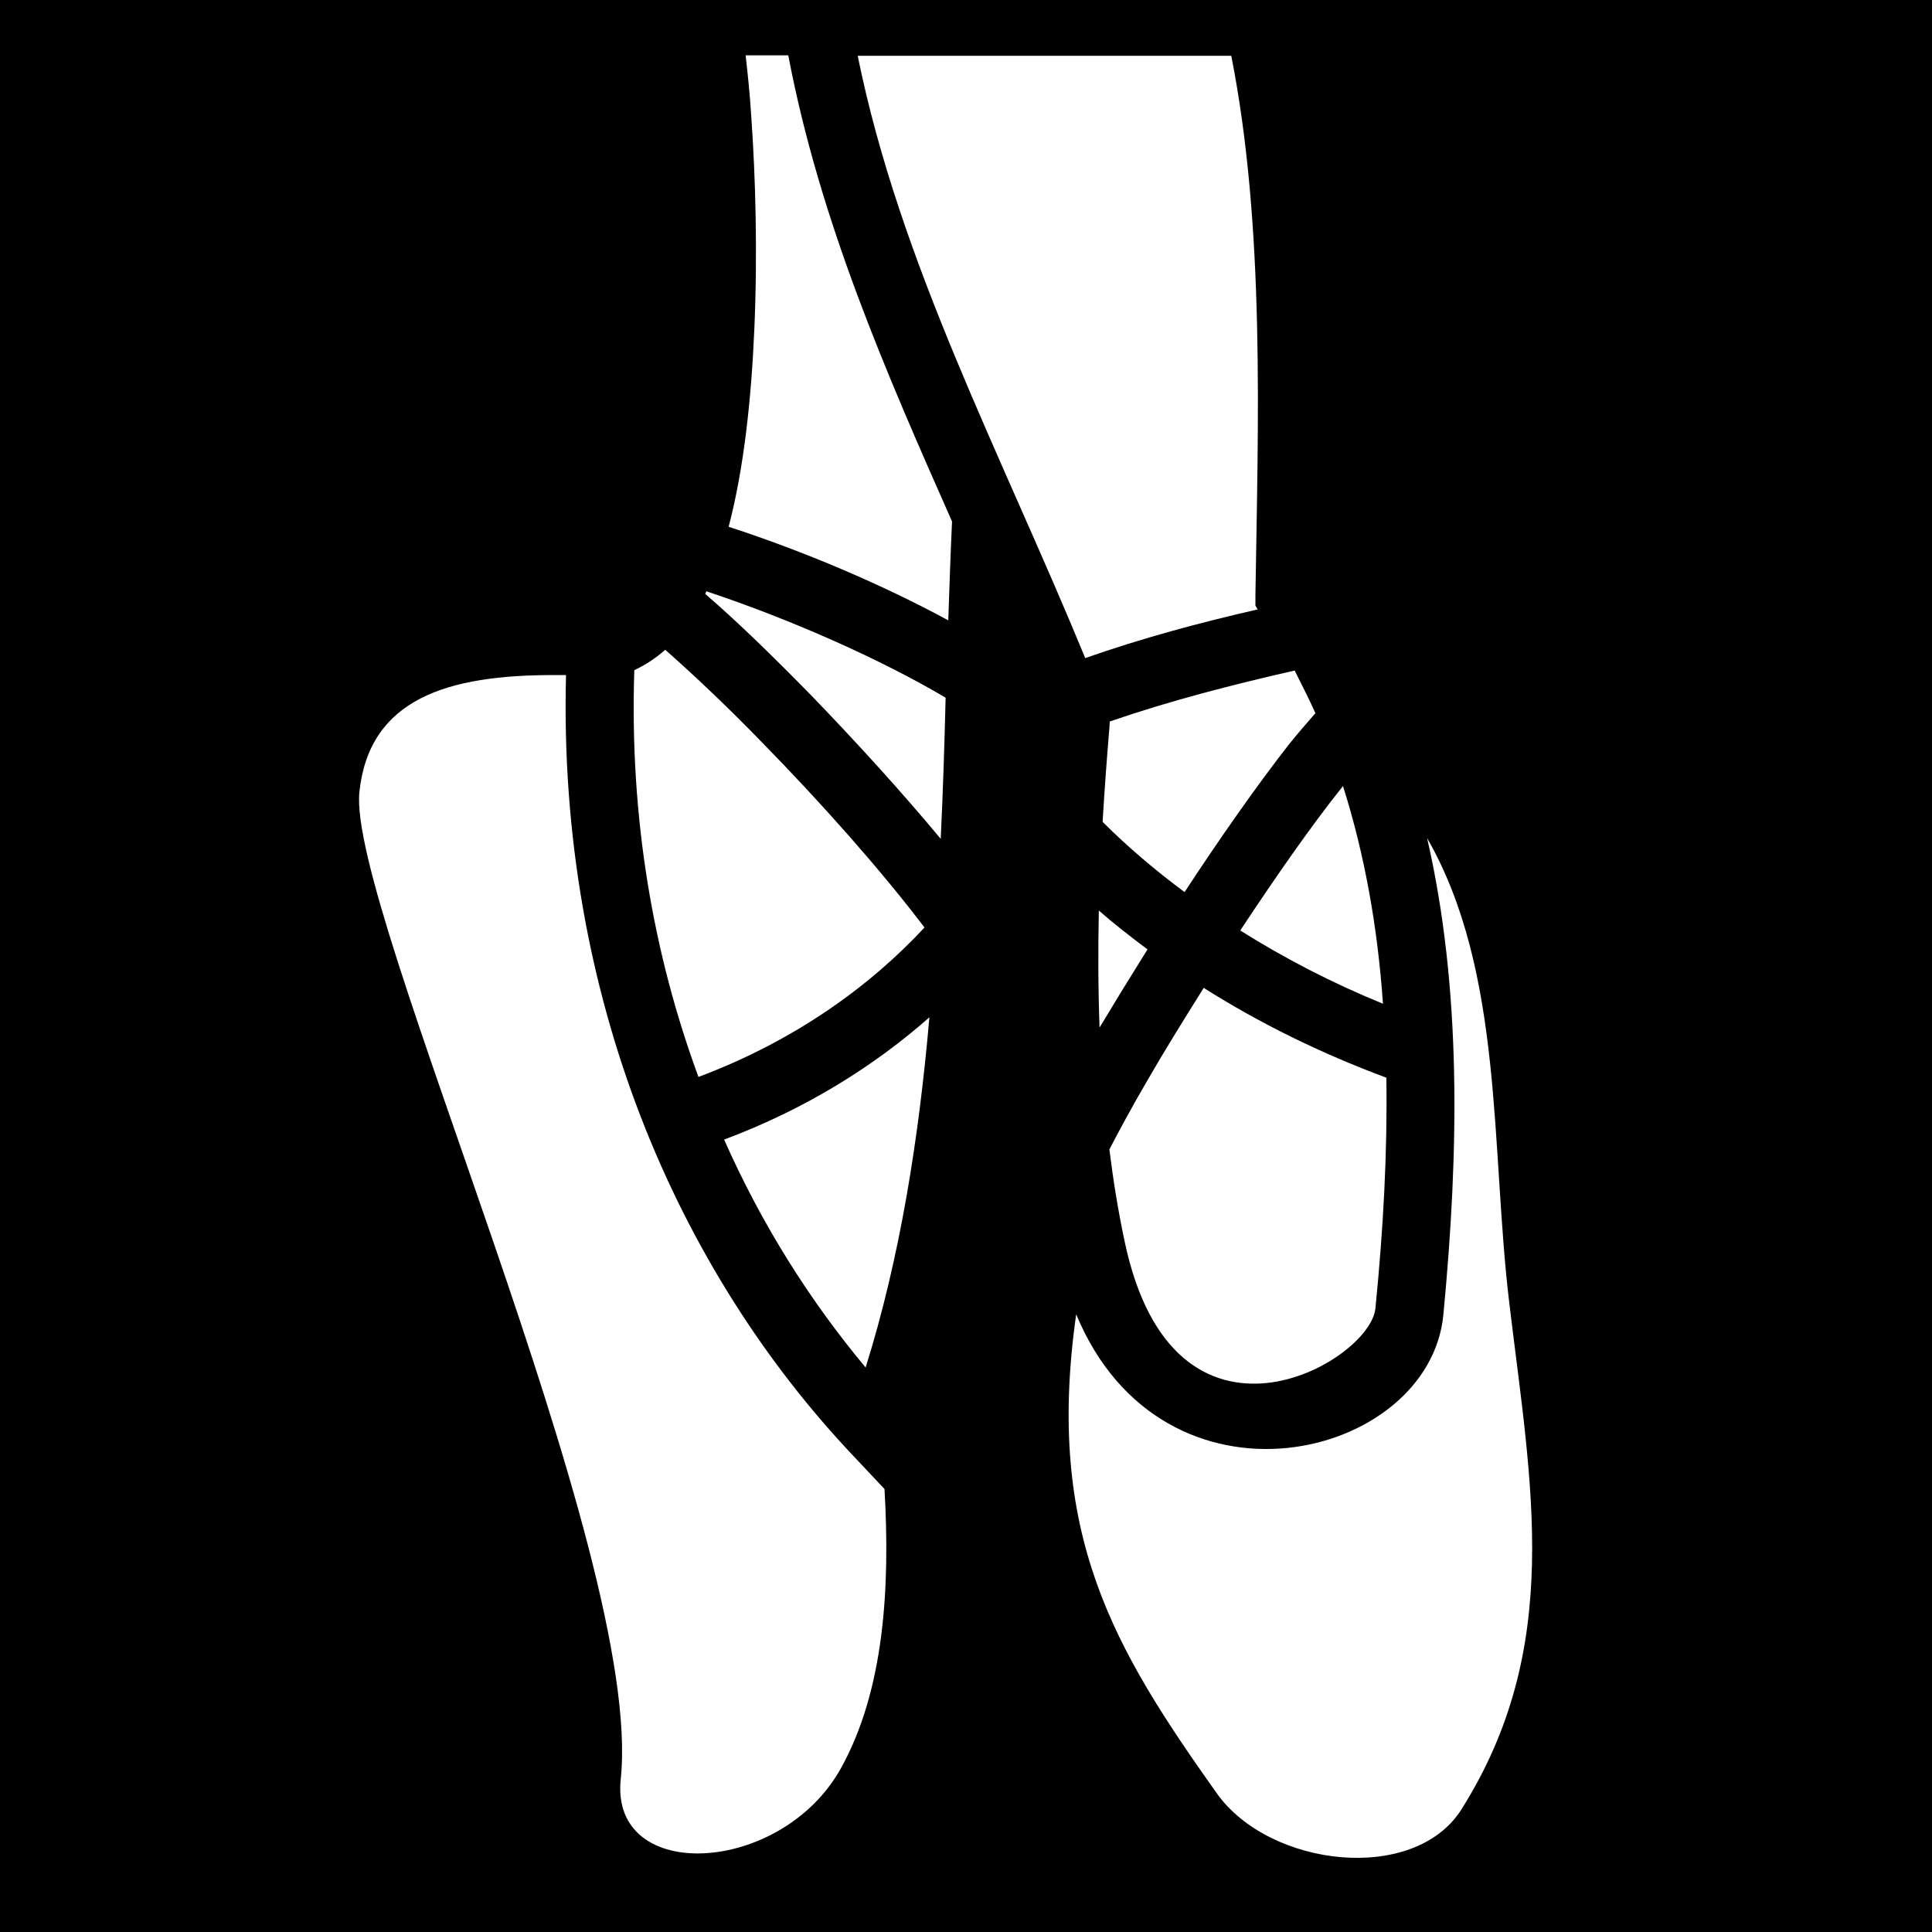
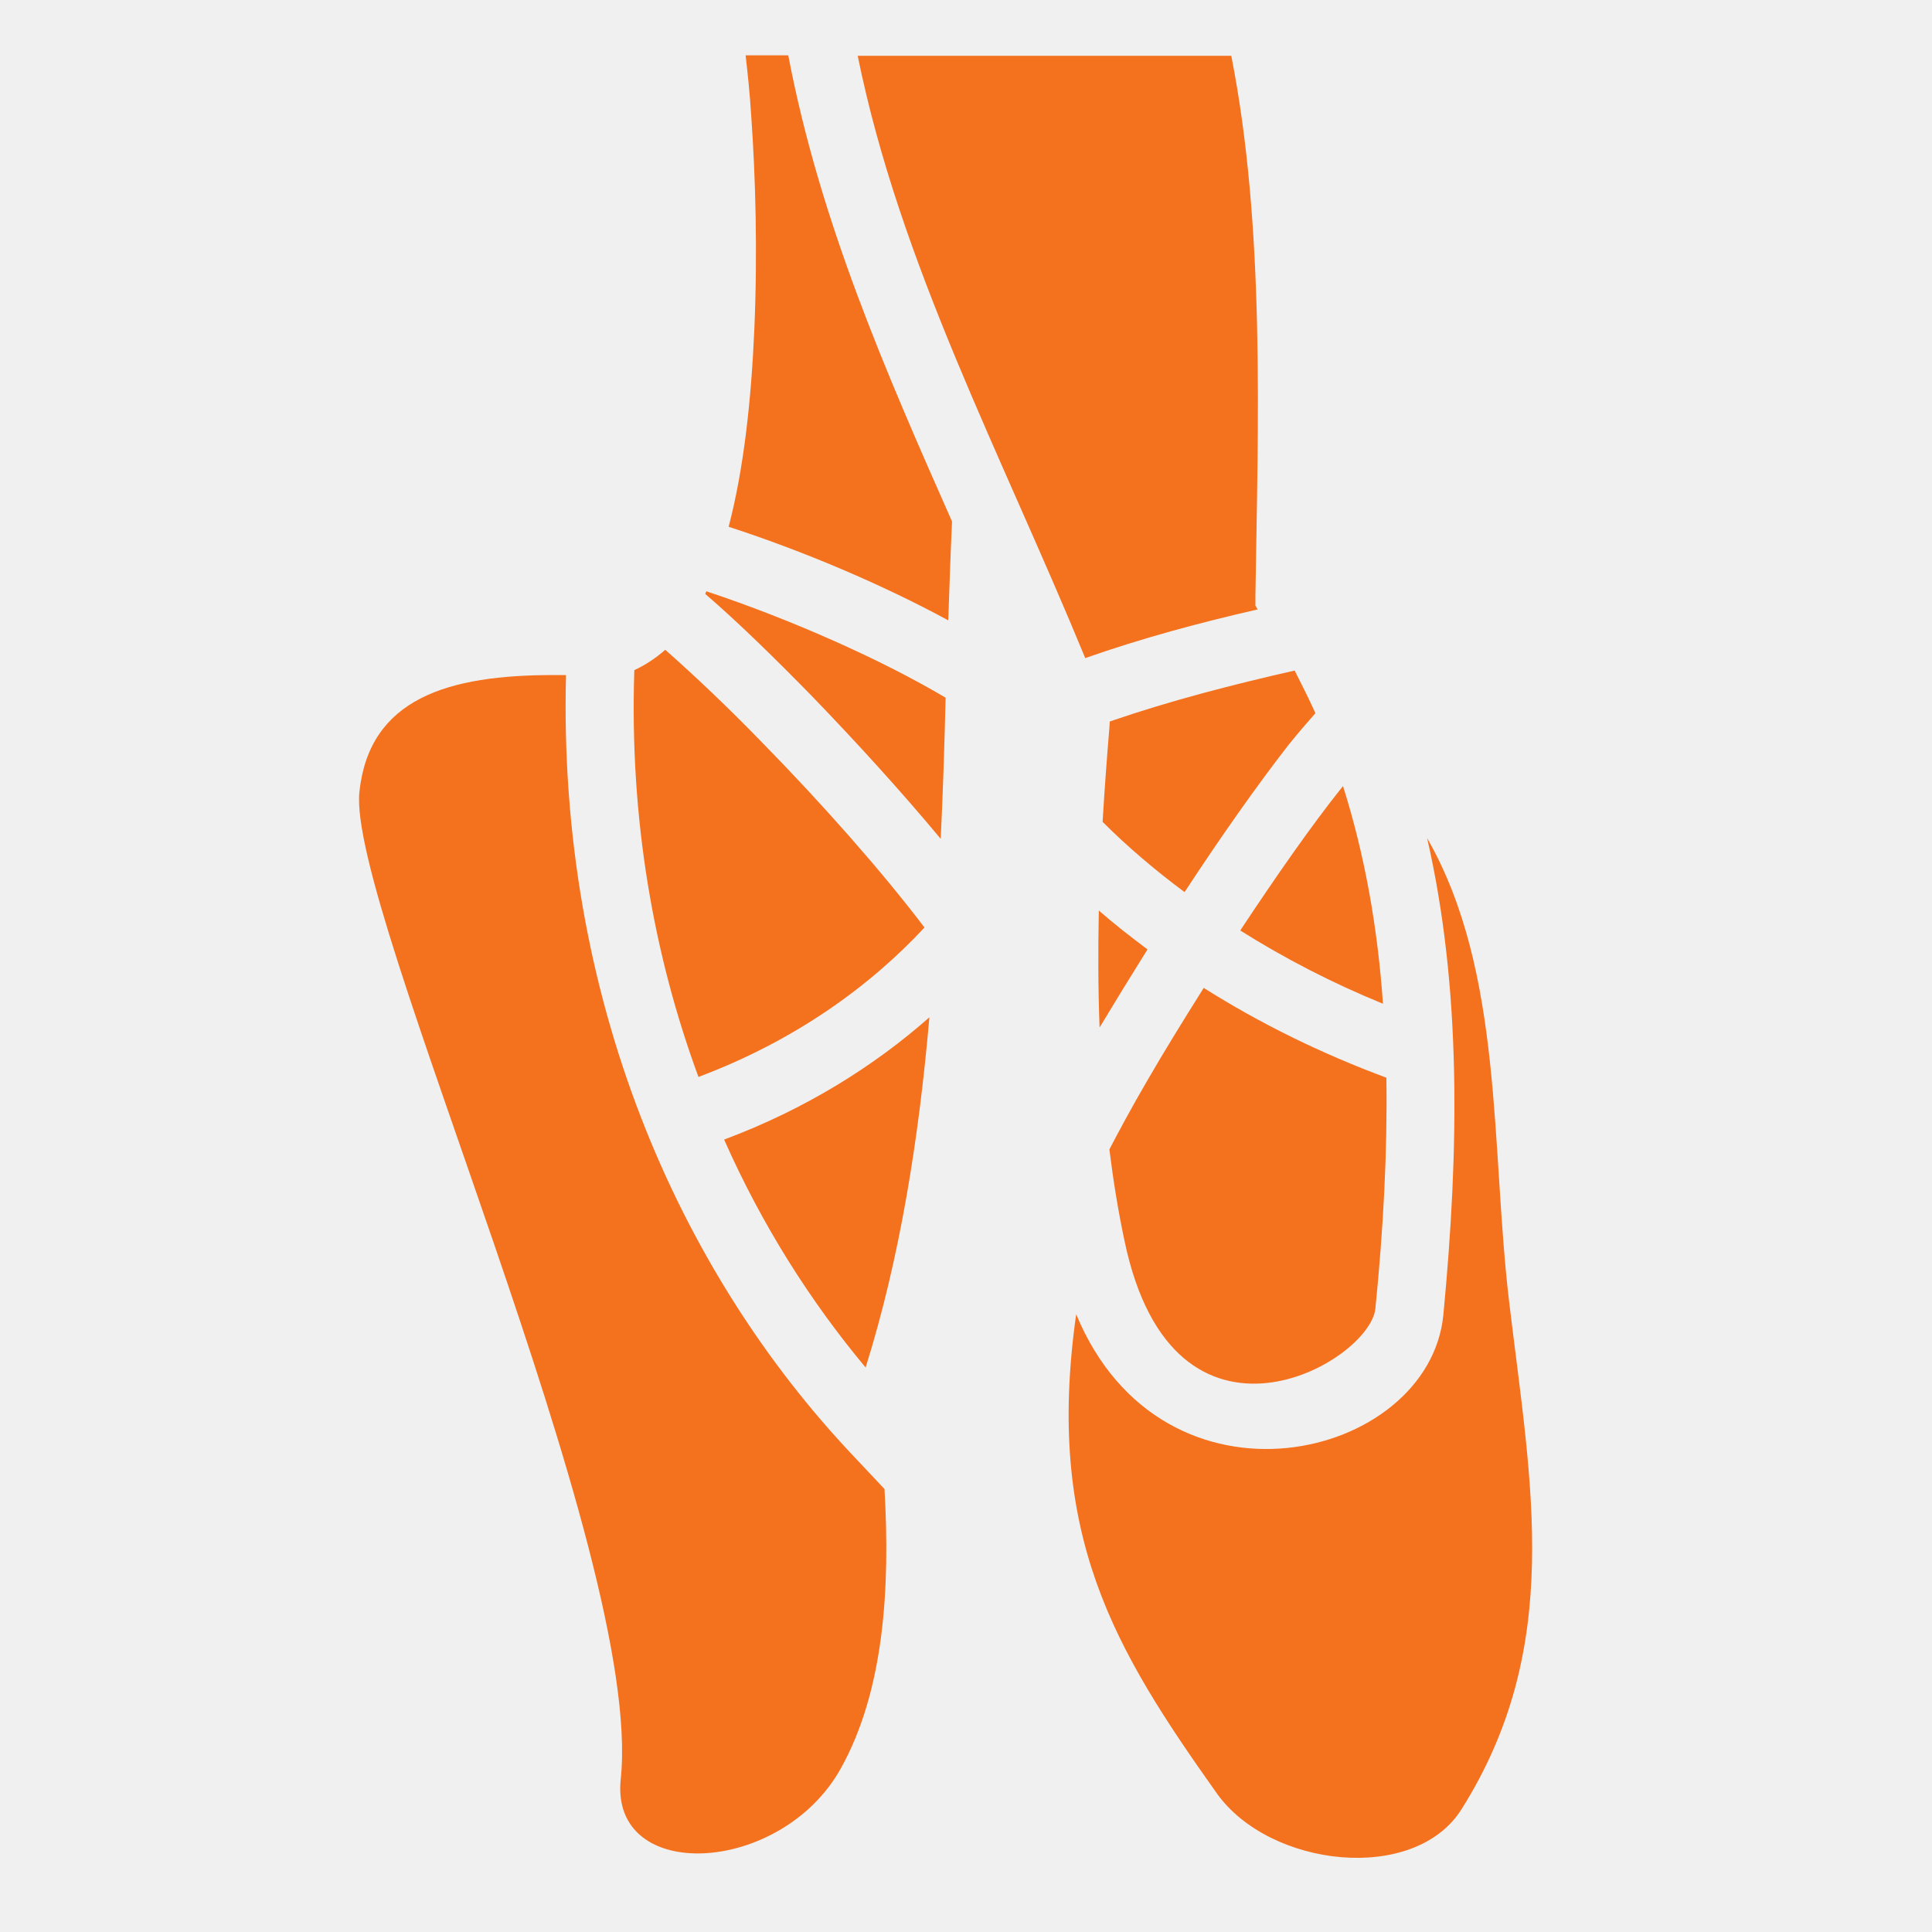
<svg xmlns="http://www.w3.org/2000/svg" viewBox="0 0 512 512">
-   <path d="M0 0h512v512H0z" />
-   <path fill="#fff" d="M197.6 14.67c.5 4.53 1.1 9.7 1.5 16.34 1.1 15.45 1.7 35.77.8 56.37-.8 18.22-2.7 36.52-6.8 52.22 20 6.5 40.9 15.4 58.2 24.8.3-8.8.6-17.6 1-26.2-17.5-39.52-35-79.46-43.4-123.53zm29.7.12c11.2 55.18 38 105.41 60.3 159.61 15.1-5.3 30.4-9.4 45.7-12.9l-.6-1v-2.8c.7-45.5 2.6-97.35-6.4-142.91zM187.2 156.7c-.1.2-.2.4-.3.7 8.6 7.4 18.1 16.7 28 26.8 11.9 12.3 24 25.6 34.4 38.1.6-12.5 1-25 1.3-37.4-17-10.1-41.1-20.8-63.4-28.2zm-10.9 15.5c-2.5 2.2-5.2 4-8.2 5.4-1.3 39.3 5.1 75.5 17 107.8 25.6-9.6 45.5-24.1 59.9-39.6-11.2-14.8-27.3-33-43-49-9-9.3-18-17.8-25.7-24.6zm166.8 5.5c-16.7 3.8-33 8-49 13.5l-.1 1.7c-.7 8.3-1.3 16.6-1.8 24.9 6.6 6.6 13.9 12.8 21.7 18.6l.1-.1c9.3-14.2 19-28 27.4-38.8 2.5-3.1 4.9-5.9 7.2-8.5-1.7-3.8-3.6-7.5-5.5-11.3zm-195.9 1.2c-28.7-.1-49.28 6.3-51.95 30.9-3.35 30.8 75.55 202 69.25 261.7-2.9 27.8 42.5 25.5 58.3-2.8 11.6-20.8 13.1-48.2 11.6-74.1l-8-8.5c-46.8-49.3-78.6-121.9-76.4-207.2zm208.7 29.4c-.1.2-.2.3-.3.4-8 10-17.4 23.5-26.6 37.4-.1.2-.2.3-.3.5 11.6 7.3 24.3 13.9 37.8 19.4-1.4-20.1-4.8-39.4-10.6-57.7zm22.3 13.8c9.1 39.7 8.5 82.5 4.3 126.4-3.8 38.5-74.2 55.5-97.3-.2-8.3 58.5 10.2 88.8 37.3 127 14 19.6 52.3 24 64.8 4.2 27.1-43 18.5-85.7 12.7-134-5-41.3-1.4-87.8-21.8-123.4zm-87 19.2c-.2 10.4-.2 20.7.2 31 3.9-6.5 8.2-13.5 12.7-20.7-4.4-3.3-8.8-6.7-12.9-10.3zm27.8 20.5c-5.4 8.6-10.6 17-14.8 24.3-4.4 7.5-7.9 14.1-10.2 18.5 1 8.1 2.3 16.2 4 24.2 13 62.3 65.2 32.3 66.5 17.9 2.1-21 3.2-41.4 2.9-61.1-17.5-6.5-33.7-14.5-48.4-23.8zm-72.7 7.8c-14.5 12.8-32.7 24.3-54.4 32.4 10 22.6 22.8 42.8 37.5 60.4 9.1-29 14.1-60.6 16.9-92.8z" />
+   <path fill="#F4711E" d="M197.6 14.67c.5 4.53 1.1 9.7 1.5 16.34 1.1 15.45 1.7 35.77.8 56.37-.8 18.22-2.7 36.52-6.8 52.22 20 6.5 40.9 15.4 58.2 24.8.3-8.8.6-17.6 1-26.2-17.5-39.52-35-79.46-43.4-123.53zm29.7.12c11.2 55.18 38 105.41 60.3 159.61 15.1-5.3 30.4-9.4 45.7-12.9l-.6-1v-2.8c.7-45.5 2.6-97.35-6.4-142.91zM187.2 156.7c-.1.2-.2.4-.3.7 8.6 7.4 18.1 16.7 28 26.8 11.9 12.3 24 25.6 34.4 38.1.6-12.5 1-25 1.3-37.4-17-10.1-41.1-20.8-63.4-28.2zm-10.9 15.5c-2.5 2.2-5.2 4-8.2 5.4-1.3 39.3 5.1 75.5 17 107.8 25.6-9.6 45.5-24.1 59.9-39.6-11.2-14.8-27.3-33-43-49-9-9.3-18-17.8-25.7-24.6zm166.8 5.5c-16.7 3.8-33 8-49 13.5l-.1 1.7c-.7 8.3-1.3 16.6-1.8 24.9 6.6 6.6 13.9 12.8 21.7 18.6l.1-.1c9.3-14.2 19-28 27.4-38.8 2.5-3.1 4.9-5.9 7.2-8.5-1.7-3.8-3.6-7.5-5.5-11.3zm-195.9 1.2c-28.7-.1-49.28 6.3-51.95 30.9-3.35 30.8 75.55 202 69.25 261.7-2.9 27.8 42.5 25.5 58.3-2.8 11.6-20.8 13.1-48.2 11.6-74.1l-8-8.5c-46.8-49.3-78.6-121.9-76.4-207.2zm208.7 29.4c-.1.2-.2.3-.3.4-8 10-17.4 23.5-26.6 37.4-.1.2-.2.3-.3.5 11.6 7.3 24.3 13.9 37.8 19.4-1.4-20.1-4.8-39.4-10.6-57.7zm22.3 13.8c9.1 39.7 8.5 82.5 4.3 126.4-3.8 38.5-74.2 55.5-97.3-.2-8.3 58.5 10.2 88.8 37.3 127 14 19.6 52.3 24 64.8 4.2 27.1-43 18.5-85.7 12.7-134-5-41.3-1.4-87.8-21.8-123.4zm-87 19.2c-.2 10.4-.2 20.7.2 31 3.9-6.5 8.2-13.5 12.7-20.7-4.4-3.3-8.8-6.7-12.9-10.3zm27.8 20.5c-5.4 8.6-10.6 17-14.8 24.3-4.4 7.5-7.9 14.1-10.2 18.5 1 8.1 2.3 16.2 4 24.2 13 62.3 65.2 32.3 66.5 17.9 2.1-21 3.2-41.4 2.9-61.1-17.5-6.5-33.7-14.5-48.4-23.8zm-72.7 7.8c-14.5 12.8-32.7 24.3-54.4 32.4 10 22.6 22.8 42.8 37.5 60.4 9.1-29 14.1-60.6 16.9-92.8z" />
</svg>
